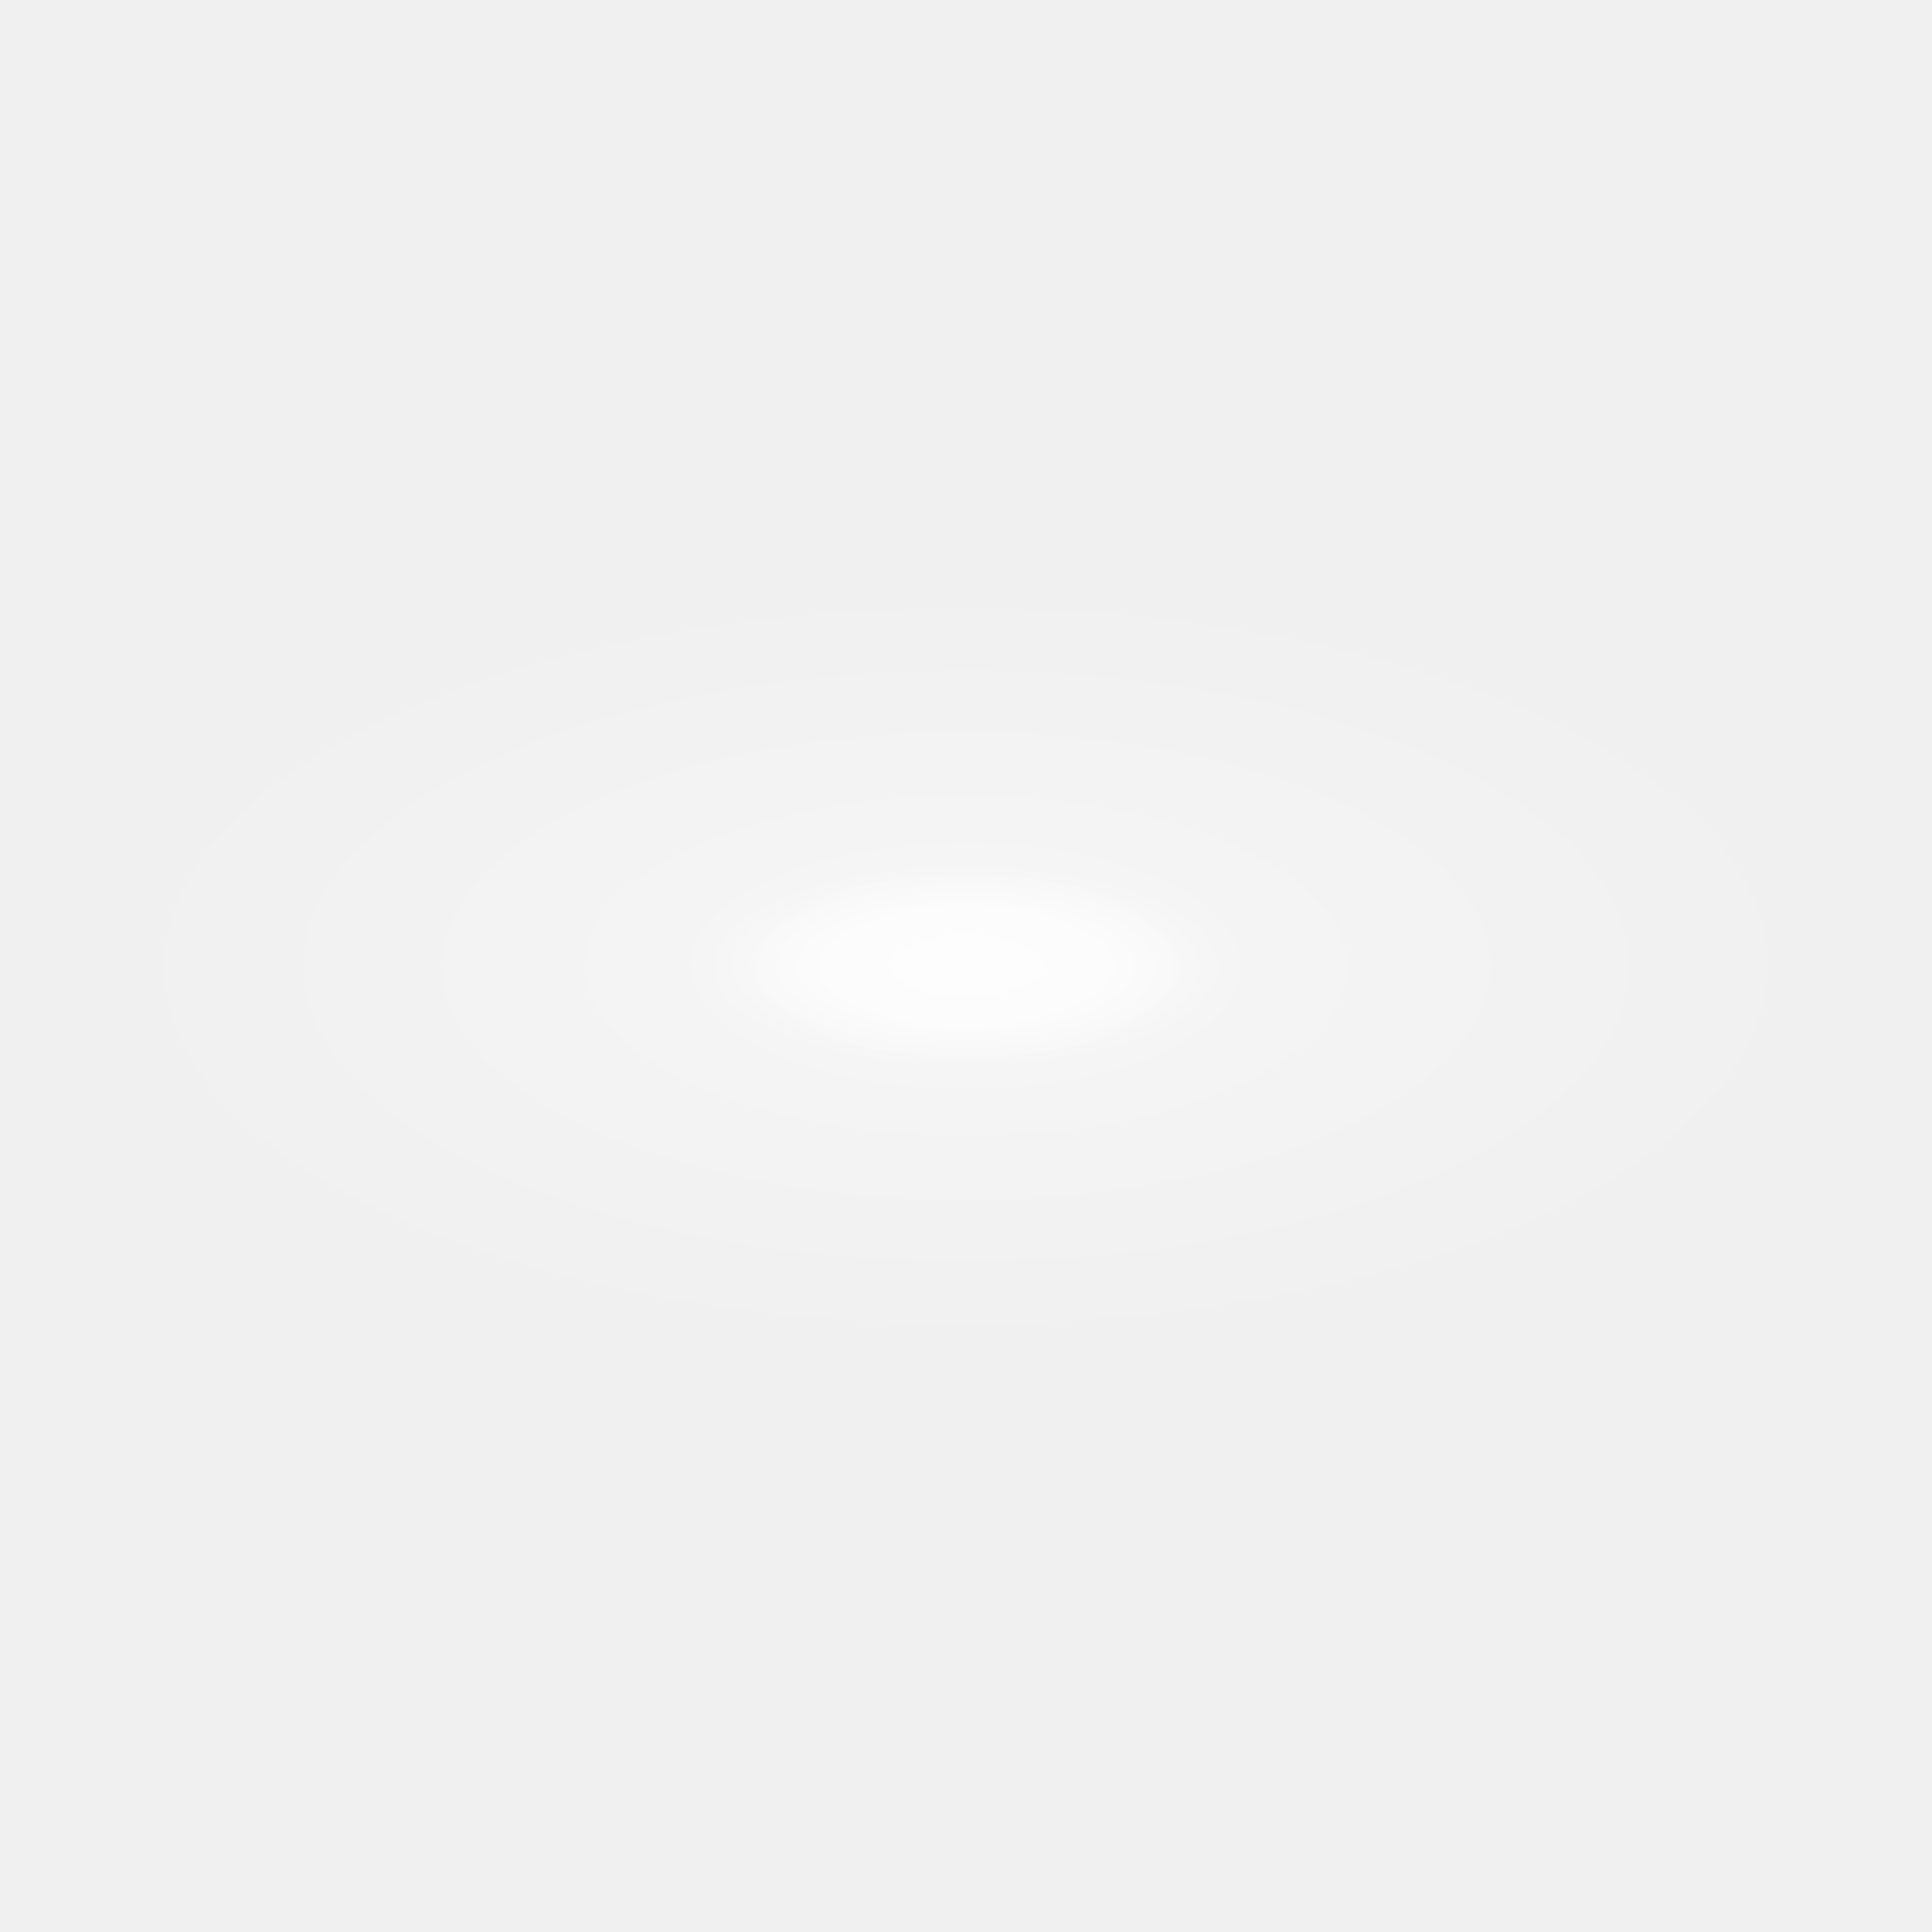
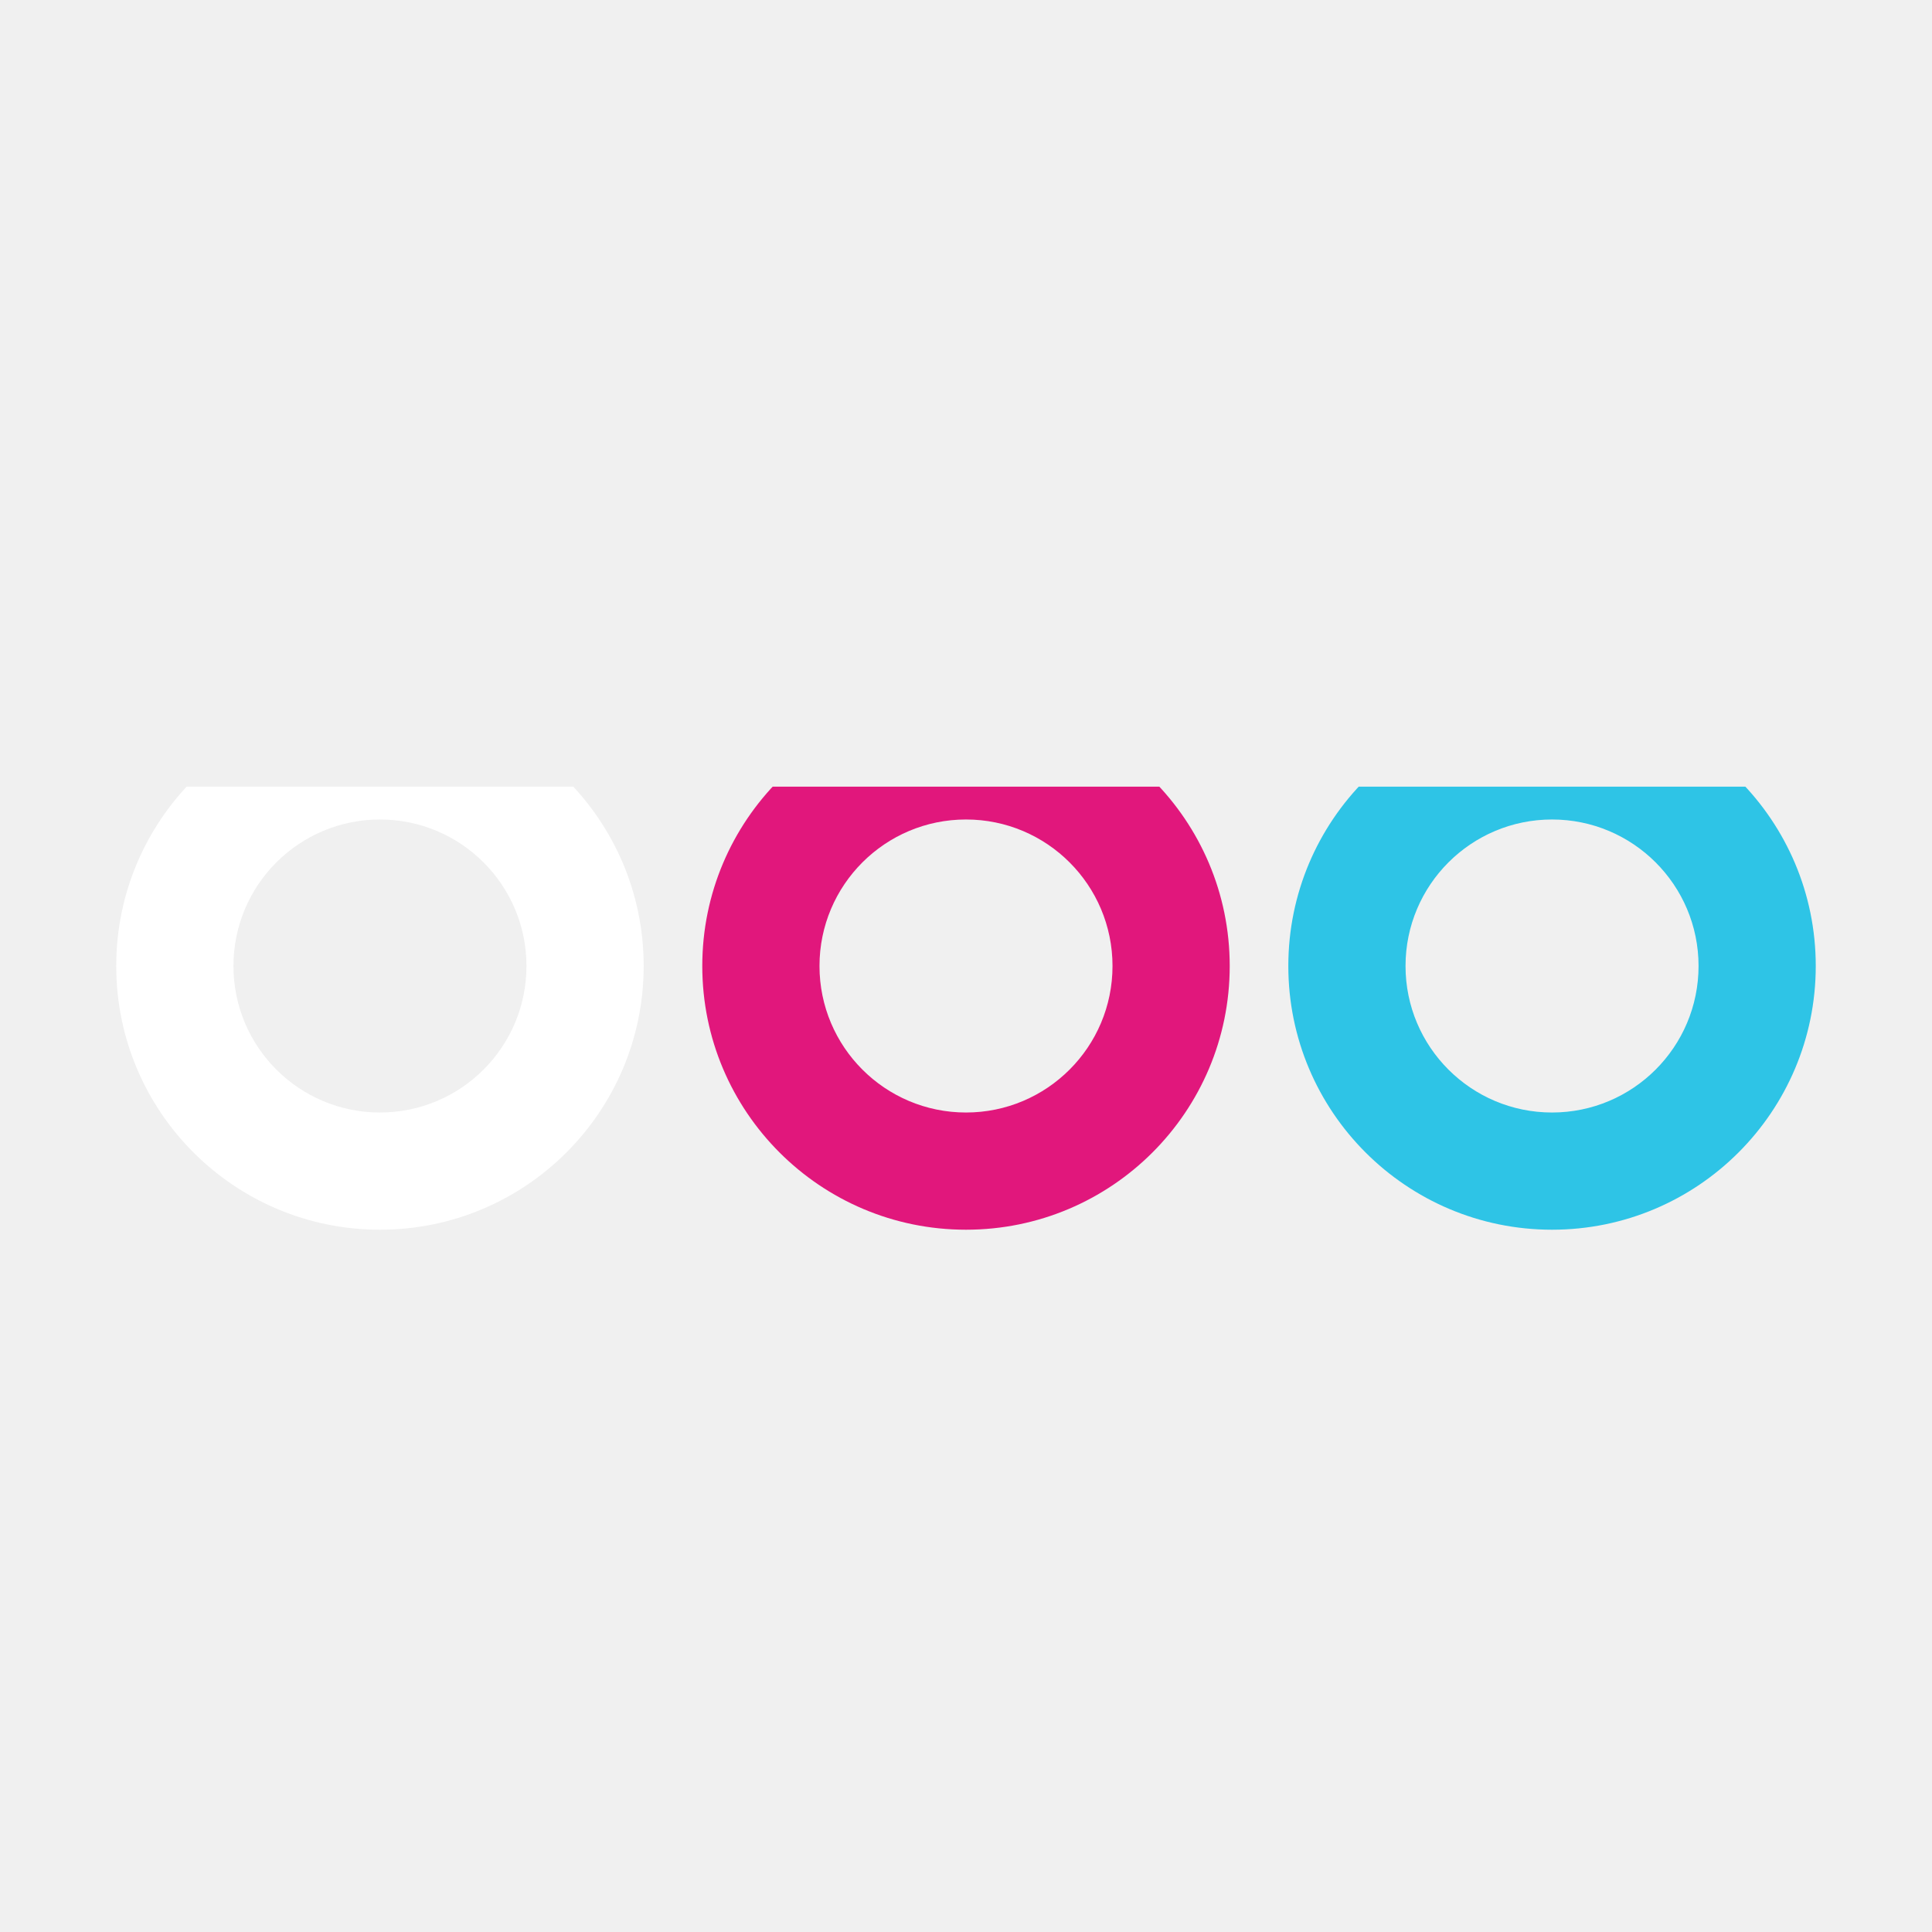
<svg xmlns="http://www.w3.org/2000/svg" viewBox="-60 -60 120 120">
  <defs>
-     <radialGradient id="minerva-eye-halo">
-       <stop offset="0%" stop-color="#ffffff" stop-opacity="0.95" />
-       <stop offset="35%" stop-color="#ffffff" stop-opacity="0.45" />
-       <stop offset="100%" stop-color="#ffffff" stop-opacity="0" />
-     </radialGradient>
-     <radialGradient id="minerva-eye-core">
-       <stop offset="0%" stop-color="#ffffff" />
-       <stop offset="55%" stop-color="#ffffff" stop-opacity="0.85" />
-       <stop offset="100%" stop-color="#ffffff" stop-opacity="0" />
-     </radialGradient>
+     <clipPath id="minerva-eye-lids">
+       <rect x="-30" y="-4.284" width="60" height="10.584" />
+     </clipPath>
  </defs>
-   <g transform="scale(2.7)">
-     <g transform="translate(0 0) rotate(0)">
-       <ellipse rx="20" ry="9" fill="url(#minerva-eye-halo)" opacity="0.6" />
-       <ellipse rx="6" ry="2.34" fill="url(#minerva-eye-core)" opacity="0.75" />
+   <g transform="scale(2.6)">
+     <g transform="translate(-14 0) rotate(0)" clip-path="url(#minerva-eye-lids)">
+       <path d="M6.3,0A6.3,6.3 0 1 0 -6.3,0A6.3,6.3 0 1 0 6.3,0Z M3.5,0A3.5,3.5 0 1 0 -3.5,0A3.5,3.5 0 1 0 3.5,0Z" fill-rule="evenodd" fill="#ffffff" />
+     </g>
+     <g transform="translate(0 0) rotate(0)" clip-path="url(#minerva-eye-lids)">
+       <path d="M6.3,0A6.3,6.3 0 1 0 -6.3,0A6.3,6.3 0 1 0 6.3,0Z M3.5,0A3.5,3.5 0 1 0 -3.5,0A3.5,3.5 0 1 0 3.5,0Z" fill-rule="evenodd" fill="#e1177c" />
+     </g>
+     <g transform="translate(14 0) rotate(0)" clip-path="url(#minerva-eye-lids)">
+       <path d="M6.3,0A6.3,6.3 0 1 0 -6.3,0A6.3,6.3 0 1 0 6.3,0Z M3.5,0A3.5,3.5 0 1 0 -3.5,0A3.5,3.5 0 1 0 3.5,0Z" fill-rule="evenodd" fill="#2ec4e6" />
    </g>
  </g>
</svg>
